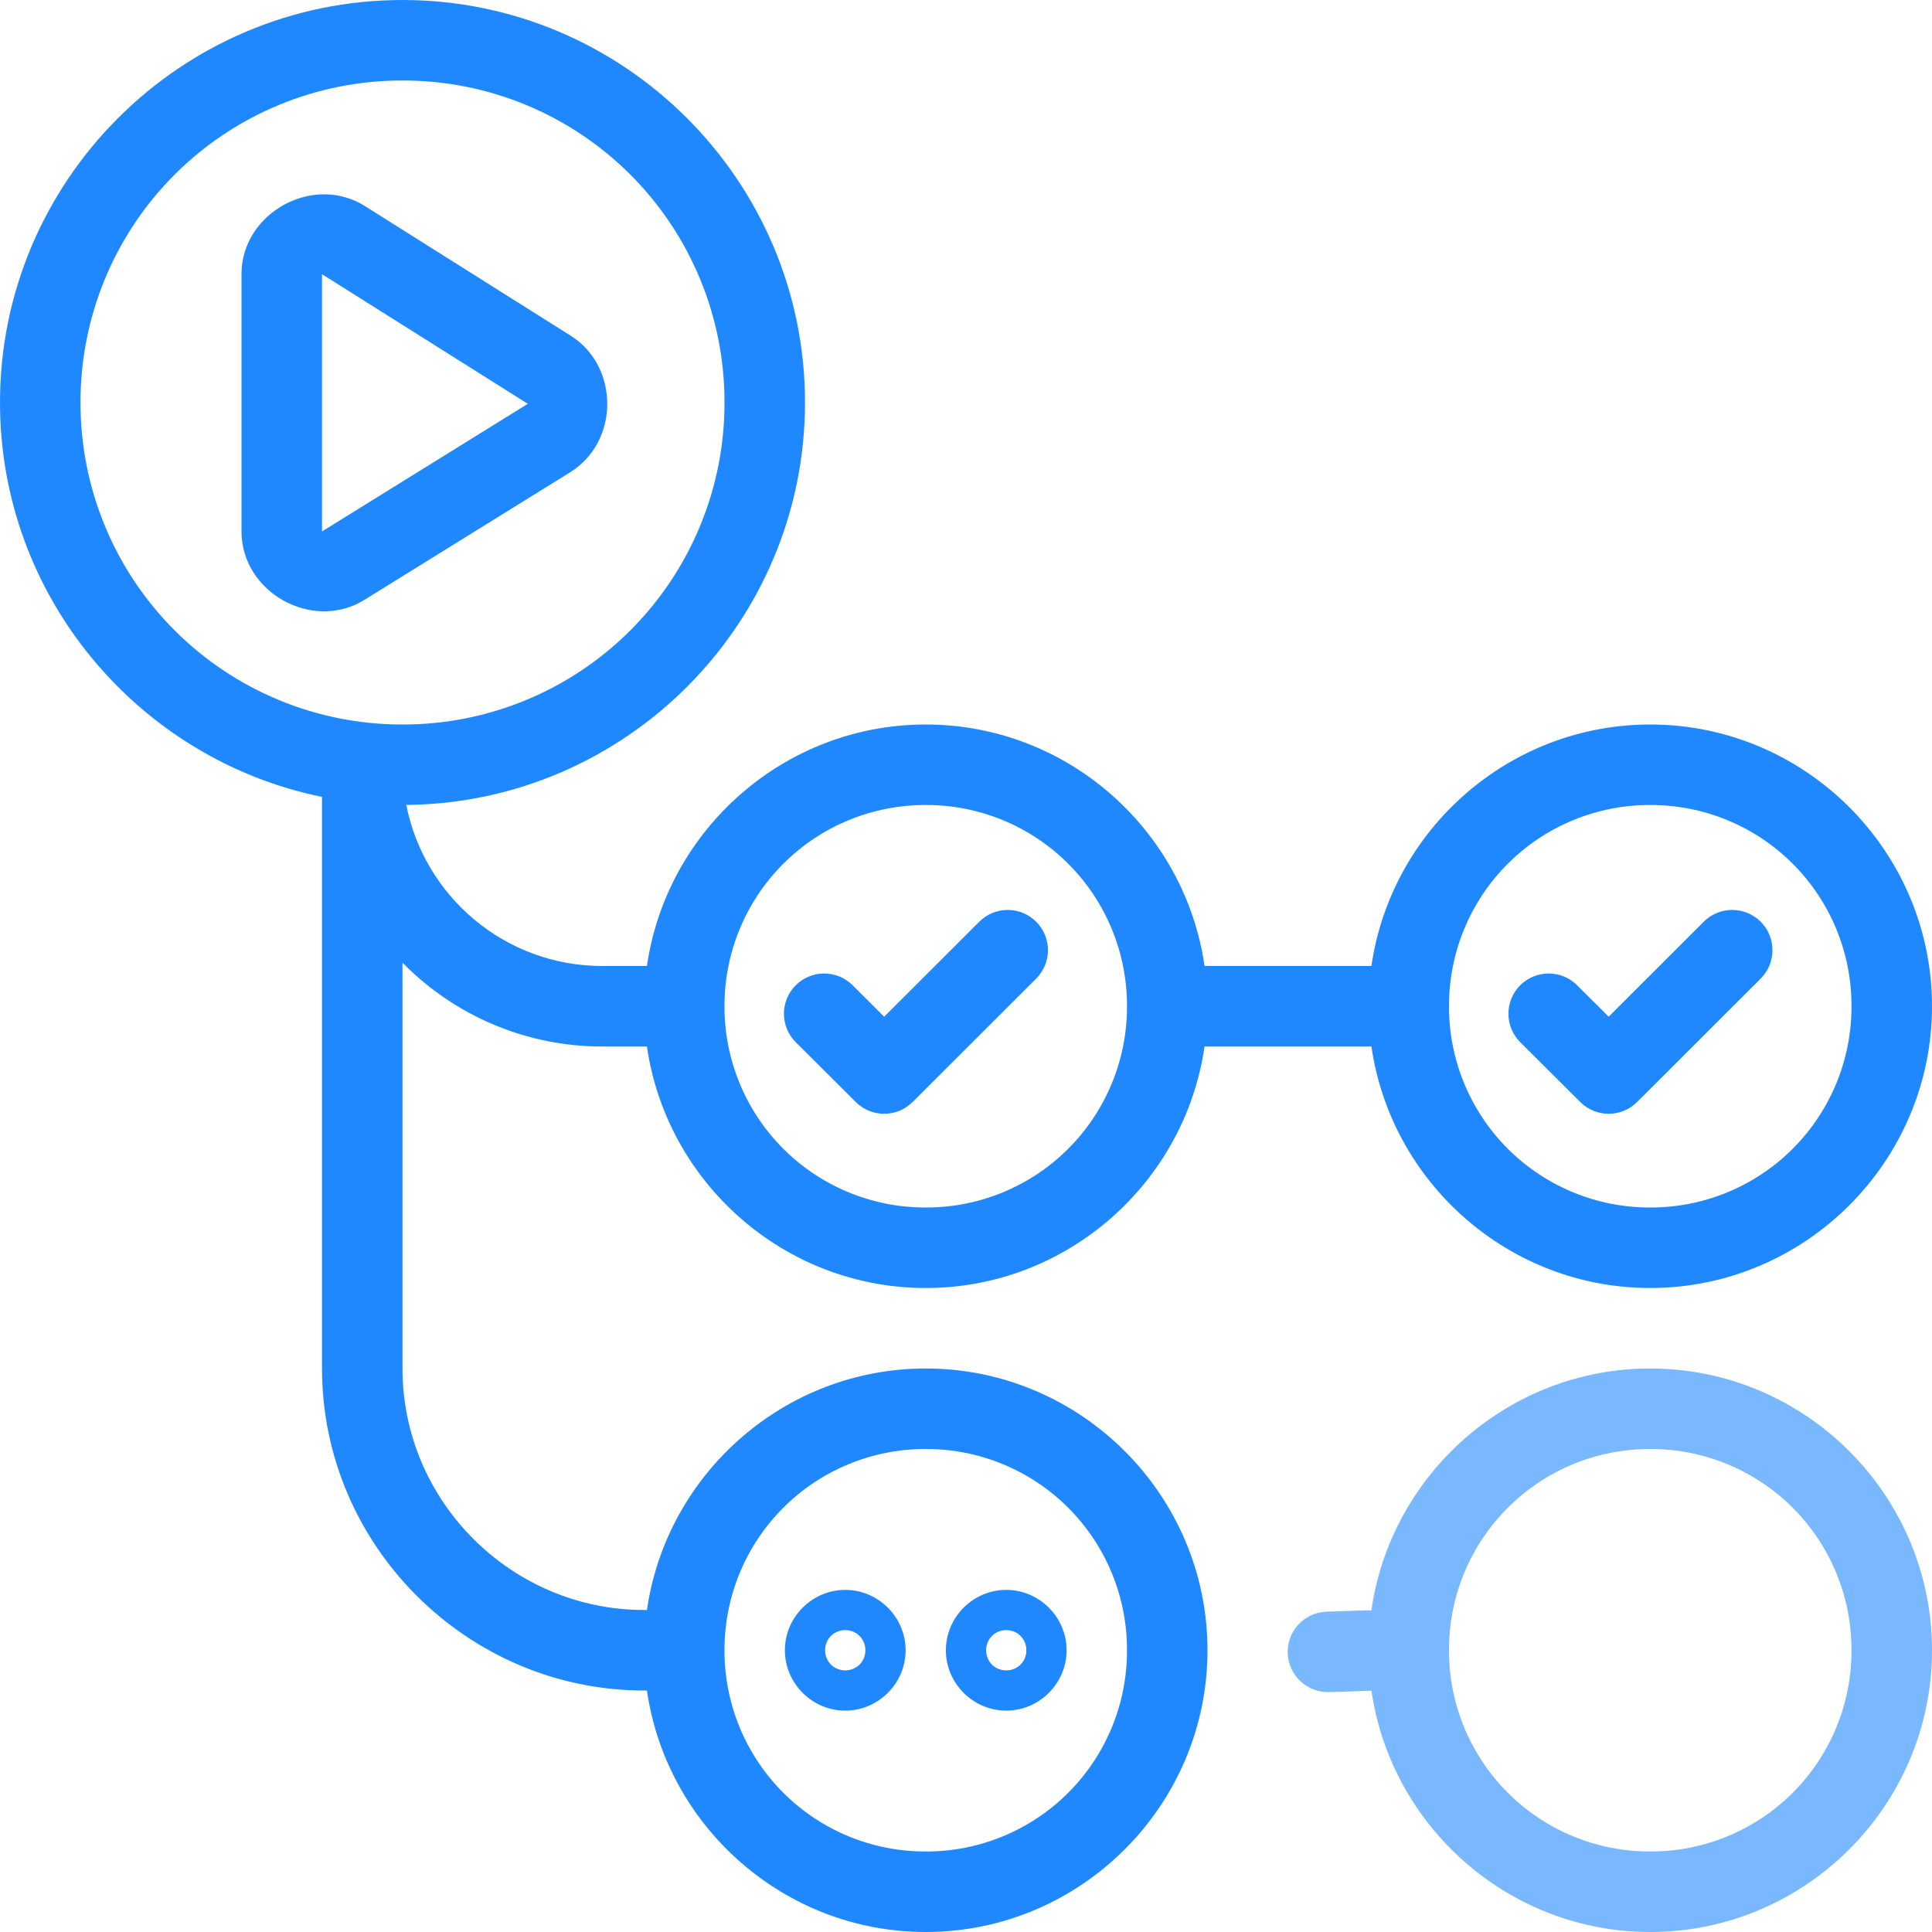
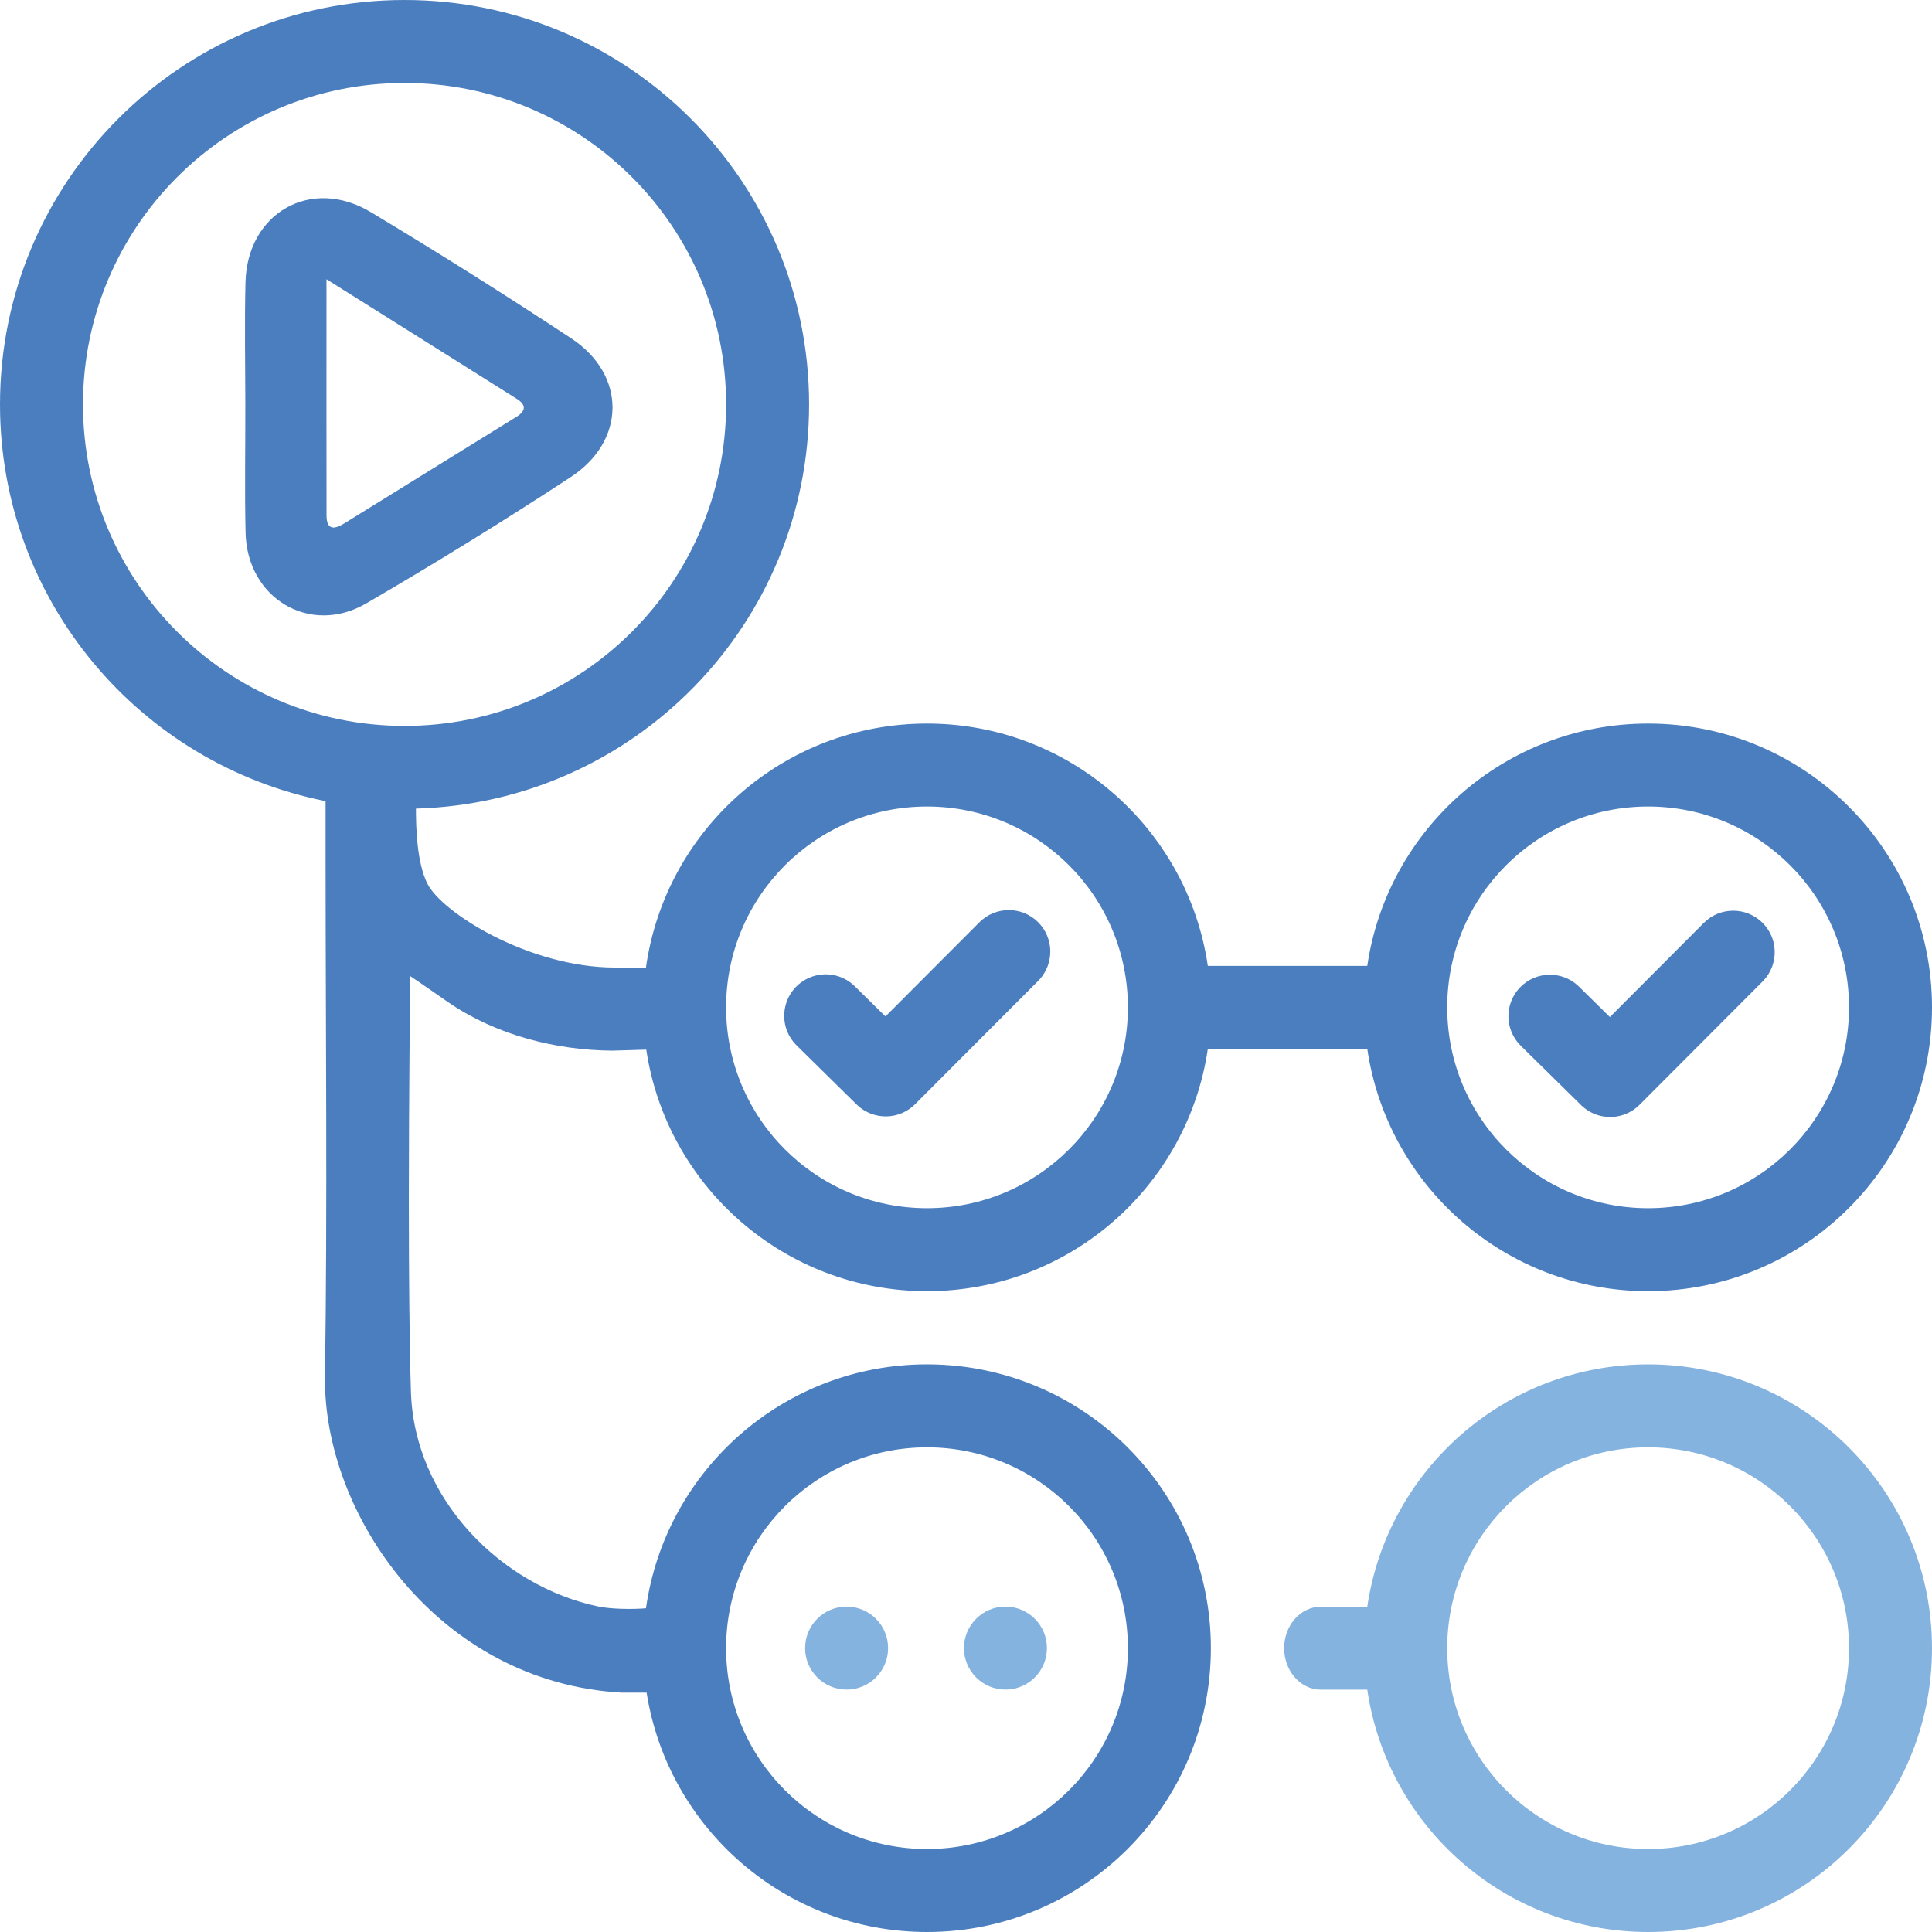
- <svg xmlns="http://www.w3.org/2000/svg" viewBox="0 0 128 128">
-   <path fill="#2088ff" d="M26.666 0C11.97 0 0 11.97 0 26.666c0 12.87 9.181 23.651 21.334 26.13v37.87c0 11.77 9.68 21.334 21.332 21.334h.195c1.302 9.023 9.1 16 18.473 16C71.612 128 80 119.612 80 109.334s-8.388-18.668-18.666-18.668c-9.372 0-17.17 6.977-18.473 16h-.195c-8.737 0-16-7.152-16-16V63.779a18.514 18.514 0 0 0 13.24 5.555h2.955c1.303 9.023 9.1 16 18.473 16 9.372 0 17.169-6.977 18.47-16h11.057c1.303 9.023 9.1 16 18.473 16 10.278 0 18.666-8.39 18.666-18.668C128 56.388 119.612 48 109.334 48c-9.373 0-17.171 6.977-18.473 16H79.805c-1.301-9.023-9.098-16-18.471-16s-17.171 6.977-18.473 16h-2.955c-6.433 0-11.793-4.589-12.988-10.672 14.58-.136 26.416-12.05 26.416-26.662C53.334 11.97 41.362 0 26.666 0zm0 5.334A21.292 21.292 0 0 1 48 26.666 21.294 21.294 0 0 1 26.666 48 21.292 21.292 0 0 1 5.334 26.666 21.29 21.29 0 0 1 26.666 5.334zm-5.215 7.541C18.67 12.889 16 15.123 16 18.166v17.043c0 4.043 4.709 6.663 8.145 4.533l13.634-8.455c3.257-2.02 3.274-7.002.032-9.045l-13.635-8.59a5.024 5.024 0 0 0-2.725-.777zm-.117 5.291 13.635 8.588-13.635 8.455V18.166zm40 35.168a13.29 13.29 0 0 1 13.332 13.332A13.293 13.293 0 0 1 61.334 80 13.294 13.294 0 0 1 48 66.666a13.293 13.293 0 0 1 13.334-13.332zm48 0a13.29 13.29 0 0 1 13.332 13.332A13.293 13.293 0 0 1 109.334 80 13.294 13.294 0 0 1 96 66.666a13.293 13.293 0 0 1 13.334-13.332zm-42.568 6.951a2.667 2.667 0 0 0-1.887.78l-6.3 6.294-2.093-2.084a2.667 2.667 0 0 0-3.771.006 2.667 2.667 0 0 0 .008 3.772l3.974 3.96a2.667 2.667 0 0 0 3.766-.001l8.185-8.174a2.667 2.667 0 0 0 .002-3.772 2.667 2.667 0 0 0-1.884-.78zm48 0a2.667 2.667 0 0 0-1.887.78l-6.3 6.294-2.093-2.084a2.667 2.667 0 0 0-3.771.006 2.667 2.667 0 0 0 .008 3.772l3.974 3.96a2.667 2.667 0 0 0 3.766-.001l8.185-8.174a2.667 2.667 0 0 0 .002-3.772 2.667 2.667 0 0 0-1.884-.78zM61.334 96a13.293 13.293 0 0 1 13.332 13.334 13.29 13.29 0 0 1-13.332 13.332A13.293 13.293 0 0 1 48 109.334 13.294 13.294 0 0 1 61.334 96zM56 105.334c-2.193 0-4 1.807-4 4 0 2.195 1.808 4 4 4s4-1.805 4-4c0-2.193-1.807-4-4-4zm10.666 0c-2.193 0-4 1.807-4 4 0 2.195 1.808 4 4 4s4-1.805 4-4c0-2.193-1.807-4-4-4zM56 108c.75 0 1.334.585 1.334 1.334 0 .753-.583 1.332-1.334 1.332-.75 0-1.334-.58-1.334-1.332 0-.75.585-1.334 1.334-1.334zm10.666 0c.75 0 1.334.585 1.334 1.334 0 .753-.583 1.332-1.334 1.332-.75 0-1.332-.58-1.332-1.332 0-.75.583-1.334 1.332-1.334z" />
-   <path fill="#79b8ff" d="M109.334 90.666c-9.383 0-17.188 6.993-18.477 16.031a2.667 2.667 0 0 0-.265-.011l-2.7.09a2.667 2.667 0 0 0-2.578 2.751 2.667 2.667 0 0 0 2.752 2.578l2.7-.087a2.667 2.667 0 0 0 .097-.006C92.17 121.029 99.965 128 109.334 128c10.278 0 18.666-8.388 18.666-18.666s-8.388-18.668-18.666-18.668zm0 5.334a13.293 13.293 0 0 1 13.332 13.334 13.29 13.29 0 0 1-13.332 13.332A13.293 13.293 0 0 1 96 109.334 13.294 13.294 0 0 1 109.334 96z" />
+ <svg xmlns="http://www.w3.org/2000/svg" viewBox="0 0 256 256" width="256" height="256">
+   <path fill="#4a7ebf" d="M53.604 0c29.604 0 53.604 23.992 53.604 53.59c0 29.09-23.189 52.75-52.093 53.553c0 2.461.109 7.111 1.501 9.92c1.933 3.893 13.525 11.144 24.892 11.144h4.084c2.567-18.271 18.257-32.332 37.24-32.332c18.906 0 34.55 13.946 37.211 32.11h21.13c2.661-18.164 18.304-32.11 37.21-32.11c20.775 0 37.617 16.837 37.617 37.607s-16.842 37.606-37.617 37.606c-18.906 0-34.55-13.948-37.21-32.11h-21.129c-2.66 18.162-18.305 32.11-37.212 32.11c-18.87 0-34.494-13.893-37.199-32.007l-4.515.135c-7.435-.056-15.29-2.042-21.598-6.328c-1.72-1.169-3.415-2.397-5.182-3.56v2.441c-.01.79-.153 12.657-.164 25.833v2.79c.005 8.641.073 17.545.277 24.04c.446 14.246 12.034 25.745 24.822 28.436c1.663.35 4.52.394 6.321.238c2.571-18.264 18.26-32.32 37.238-32.32c20.774 0 37.616 16.838 37.616 37.607c0 20.77-16.842 37.607-37.616 37.607c-18.769 0-34.323-13.744-37.153-31.714h-3.254c-24.436-1.334-39.628-23.746-39.363-41.923c.334-22.877.082-45.764.079-68.646v-7.565C18.546 101.286 0 79.606 0 53.591C0 23.992 23.999 0 53.604 0m69.228 191.78c-14.701 0-26.62 11.915-26.62 26.613s11.919 26.614 26.62 26.614s26.62-11.915 26.62-26.614c0-14.698-11.918-26.614-26.62-26.614m0-84.912c-14.701 0-26.62 11.915-26.62 26.614c0 14.697 11.919 26.613 26.62 26.613s26.62-11.916 26.62-26.613c0-14.699-11.918-26.614-26.62-26.614m95.551 0c-14.702 0-26.62 11.915-26.62 26.614c0 14.697 11.918 26.613 26.62 26.613s26.621-11.916 26.621-26.613c0-14.699-11.918-26.614-26.62-26.614m15.161 15.408a5.496 5.496 0 0 1 .17 7.606l-.16.168l-16.31 16.345a5.5 5.5 0 0 1-7.576.198l-.172-.163l-7.985-7.86a5.496 5.496 0 0 1-.06-7.773a5.5 5.5 0 0 1 7.606-.22l.168.16l4.092 4.027l12.452-12.477a5.5 5.5 0 0 1 7.775-.01m-95.99-.08a5.497 5.497 0 0 1 .17 7.606l-.16.168l-16.31 16.344a5.5 5.5 0 0 1-7.576.198l-.172-.163l-7.985-7.86a5.498 5.498 0 0 1 7.546-7.992l.168.16l4.093 4.027l12.451-12.478a5.5 5.5 0 0 1 7.775-.01M53.604 10.993c-23.532 0-42.608 19.07-42.608 42.598c0 23.525 19.076 42.597 42.608 42.597s42.608-19.072 42.608-42.597c0-23.527-19.076-42.598-42.608-42.598M49.171 28.13A744 744 0 0 1 75.7 44.841c7.308 4.82 7.29 13.563-.1 18.394a609 609 0 0 1-27.058 16.712c-7.455 4.34-15.8-.65-16.002-9.344c-.13-5.602-.024-11.21-.032-16.817c-.006-5.454-.113-10.911.019-16.363c.222-9.248 8.736-14.066 16.643-9.293m-5.91 8.872v3.868l-.001 5.674l-.001 3.71v5.482c0 4.23.002 8.394.01 12.557c.003 1.96 1.023 1.88 2.343 1.063q11.408-7.071 22.827-14.127c1.258-.776 1.294-1.587.06-2.365c-8.154-5.139-16.318-10.26-25.238-15.862" />
+   <path fill="#85b3df" d="M133.227 223.88a5.497 5.497 0 1 0 .001-10.996a5.497 5.497 0 0 0 0 10.995m-21.049.001a5.497 5.497 0 1 0 0-10.996a5.497 5.497 0 0 0 0 10.995m106.205 21.128c-14.702 0-26.62-11.915-26.62-26.614c0-14.698 11.918-26.614 26.62-26.614c14.701 0 26.62 11.916 26.62 26.614s-11.919 26.614-26.62 26.614m0-64.22c-18.906 0-34.55 13.947-37.211 32.11h-6.153c-2.685 0-4.864 2.461-4.864 5.496s2.179 5.497 4.864 5.497h6.153c2.66 18.163 18.305 32.11 37.21 32.11C239.159 256 256 239.162 256 218.393c0-20.77-16.842-37.607-37.616-37.607" />
</svg>
